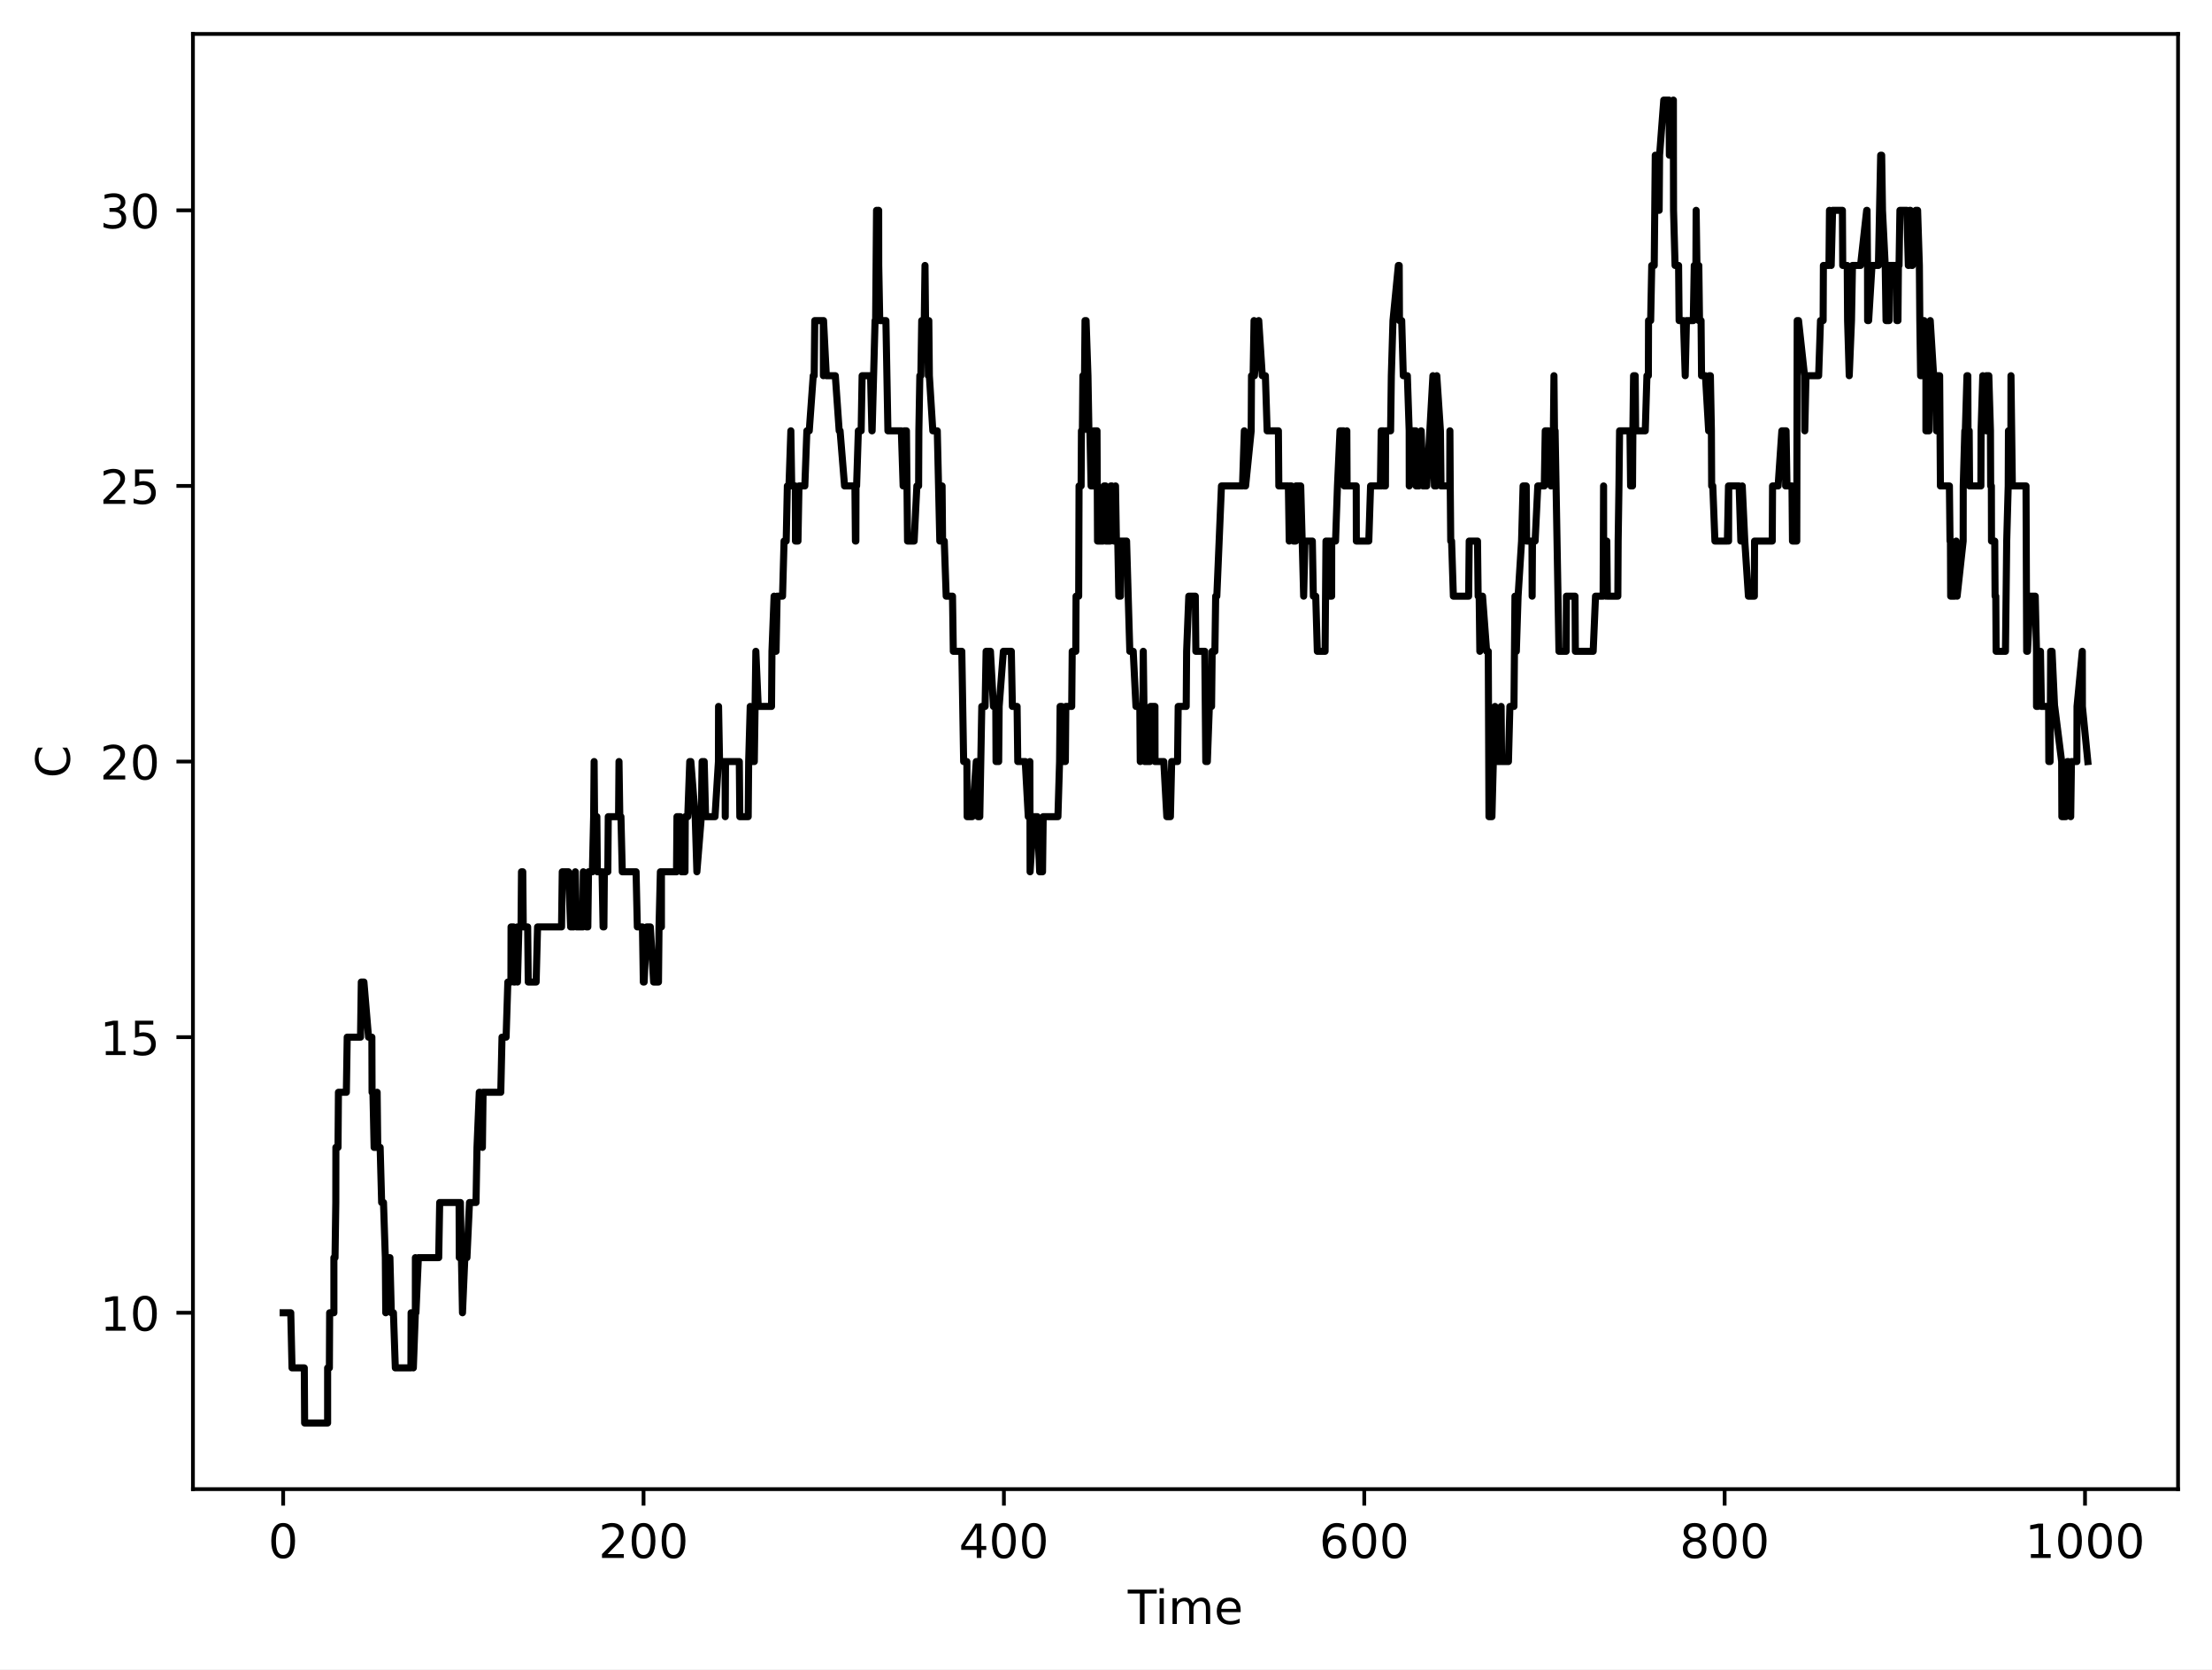
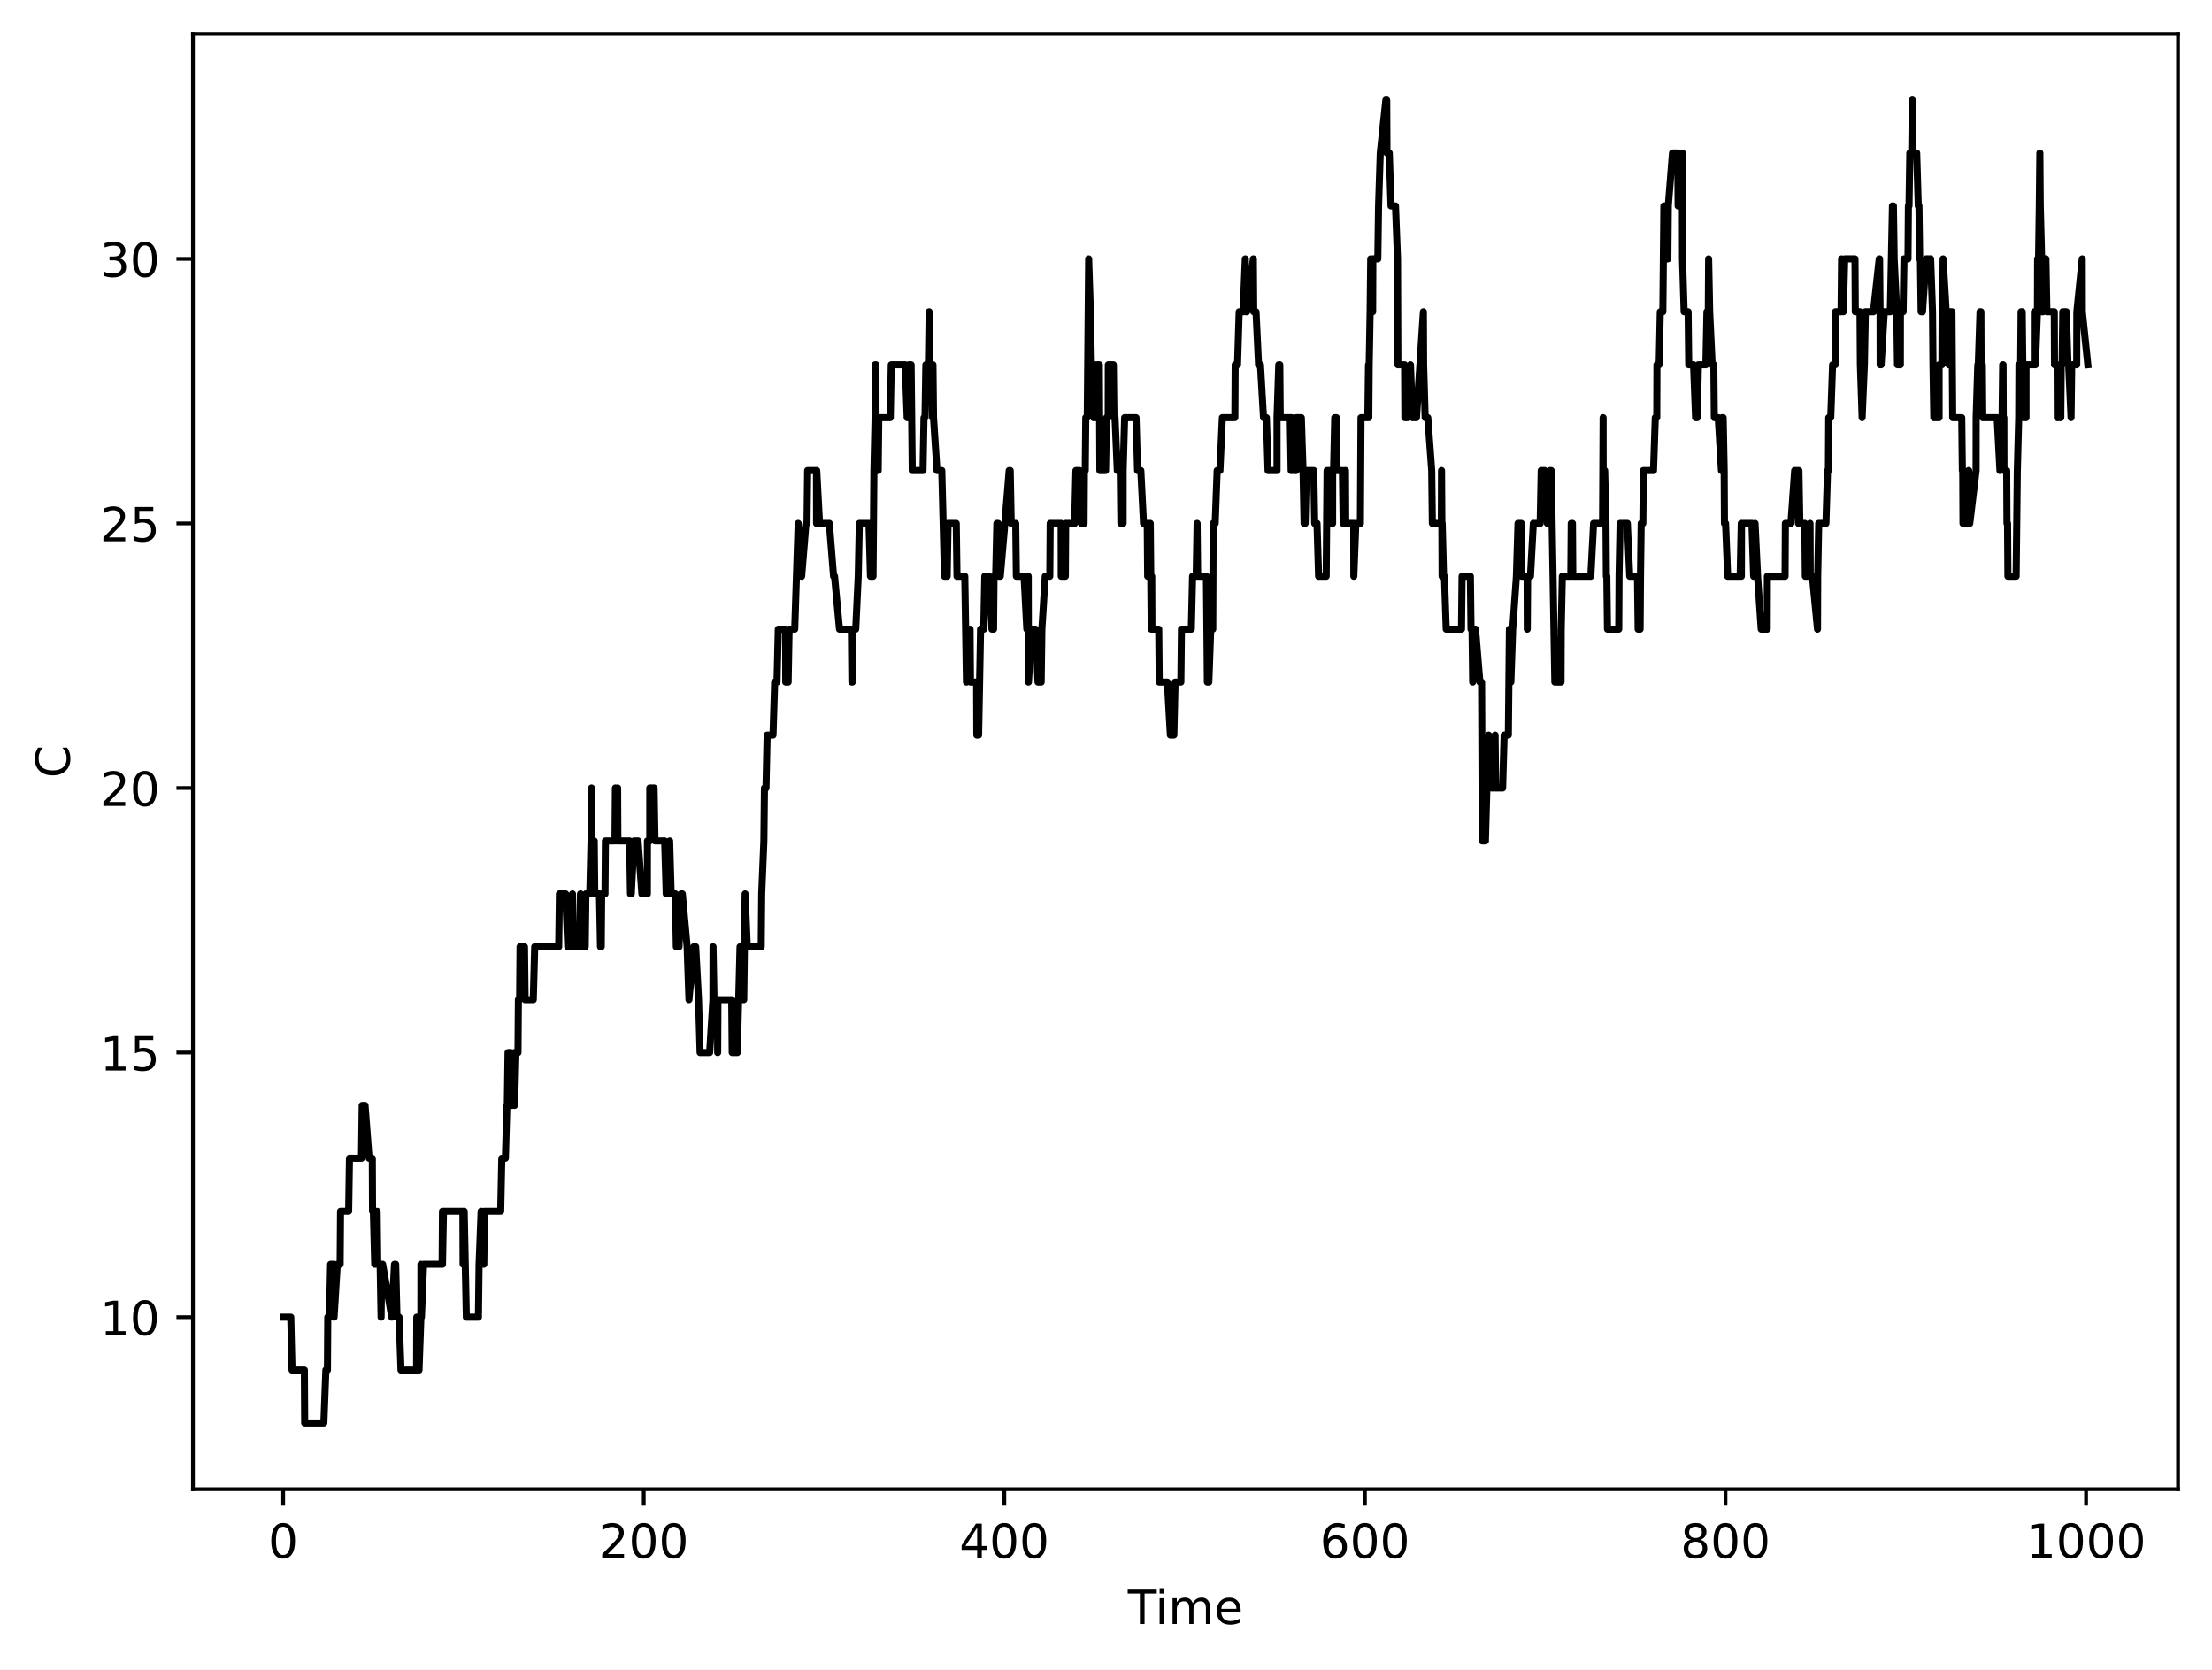
<svg xmlns="http://www.w3.org/2000/svg" xmlns:xlink="http://www.w3.org/1999/xlink" width="469.2pt" height="354pt" viewBox="0 0 469.2 354" version="1.1">
  <defs>
    <style type="text/css">*{stroke-linejoin: round; stroke-linecap: butt}</style>
  </defs>
  <g id="figure_1">
    <g id="patch_1">
      <path d="M 0 354  L 469.2 354  L 469.2 0  L 0 0  z " style="fill: #ffffff" />
    </g>
    <g id="axes_1">
      <g id="patch_2">
        <path d="M 40.925 315.799  L 462 315.799  L 462 7.2  L 40.925 7.2  z " style="fill: #ffffff" />
      </g>
      <g id="matplotlib.axis_1">
        <g id="xtick_1">
          <g id="line2d_1">
            <defs>
-               <path id="mce62ec6d4b" d="M 0 0  L 0 3.5  " style="stroke: #000000; stroke-width: 0.8" />
-             </defs>
-             <g>
-               <use xlink:href="#mce62ec6d4b" x="60.065" y="315.799" style="stroke: #000000; stroke-width: 0.8" />
+               <path id="m2c5a4c6195" d="M 0 0  L 0 3.5  " style="stroke: #000000; stroke-width: 0.8" />
+             </defs>
+             <g>
+               <use xlink:href="#m2c5a4c6195" x="60.065" y="315.799" style="stroke: #000000; stroke-width: 0.8" />
            </g>
          </g>
          <g id="text_1">
            <g transform="translate(56.8835 330.3964) scale(0.1 -0.1)">
              <defs>
                <path id="DejaVuSans-13" d="M 2034 4250  Q 1547 4250 1301 3770  Q 1056 3291 1056 2328  Q 1056 1369 1301 889  Q 1547 409 2034 409  Q 2525 409 2770 889  Q 3016 1369 3016 2328  Q 3016 3291 2770 3770  Q 2525 4250 2034 4250  z M 2034 4750  Q 2819 4750 3233 4129  Q 3647 3509 3647 2328  Q 3647 1150 3233 529  Q 2819 -91 2034 -91  Q 1250 -91 836 529  Q 422 1150 422 2328  Q 422 3509 836 4129  Q 1250 4750 2034 4750  z " transform="scale(0.015625)" />
              </defs>
              <use xlink:href="#DejaVuSans-13" />
            </g>
          </g>
        </g>
        <g id="xtick_2">
          <g id="line2d_2">
            <g>
-               <use xlink:href="#mce62ec6d4b" x="136.505" y="315.799" style="stroke: #000000; stroke-width: 0.8" />
+               <use xlink:href="#m2c5a4c6195" x="136.549" y="315.799" style="stroke: #000000; stroke-width: 0.8" />
            </g>
          </g>
          <g id="text_2">
-             <g transform="translate(126.9608 330.3964) scale(0.1 -0.1)">
+             <g transform="translate(127.0055 330.3964) scale(0.1 -0.1)">
              <defs>
                <path id="DejaVuSans-15" d="M 1228 531  L 3431 531  L 3431 0  L 469 0  L 469 531  Q 828 903 1448 1529  Q 2069 2156 2228 2338  Q 2531 2678 2651 2914  Q 2772 3150 2772 3378  Q 2772 3750 2511 3984  Q 2250 4219 1831 4219  Q 1534 4219 1204 4116  Q 875 4013 500 3803  L 500 4441  Q 881 4594 1212 4672  Q 1544 4750 1819 4750  Q 2544 4750 2975 4387  Q 3406 4025 3406 3419  Q 3406 3131 3298 2873  Q 3191 2616 2906 2266  Q 2828 2175 2409 1742  Q 1991 1309 1228 531  z " transform="scale(0.015625)" />
              </defs>
              <use xlink:href="#DejaVuSans-15" />
              <use xlink:href="#DejaVuSans-13" transform="translate(63.625 0)" />
              <use xlink:href="#DejaVuSans-13" transform="translate(127.25 0)" />
            </g>
          </g>
        </g>
        <g id="xtick_3">
          <g id="line2d_3">
            <g>
-               <use xlink:href="#mce62ec6d4b" x="212.944" y="315.799" style="stroke: #000000; stroke-width: 0.8" />
+               <use xlink:href="#m2c5a4c6195" x="213.034" y="315.799" style="stroke: #000000; stroke-width: 0.8" />
            </g>
          </g>
          <g id="text_3">
-             <g transform="translate(203.4006 330.3964) scale(0.1 -0.1)">
+             <g transform="translate(203.49 330.3964) scale(0.1 -0.1)">
              <defs>
                <path id="DejaVuSans-17" d="M 2419 4116  L 825 1625  L 2419 1625  L 2419 4116  z M 2253 4666  L 3047 4666  L 3047 1625  L 3713 1625  L 3713 1100  L 3047 1100  L 3047 0  L 2419 0  L 2419 1100  L 313 1100  L 313 1709  L 2253 4666  z " transform="scale(0.015625)" />
              </defs>
              <use xlink:href="#DejaVuSans-17" />
              <use xlink:href="#DejaVuSans-13" transform="translate(63.625 0)" />
              <use xlink:href="#DejaVuSans-13" transform="translate(127.25 0)" />
            </g>
          </g>
        </g>
        <g id="xtick_4">
          <g id="line2d_4">
            <g>
-               <use xlink:href="#mce62ec6d4b" x="289.384" y="315.799" style="stroke: #000000; stroke-width: 0.8" />
+               <use xlink:href="#m2c5a4c6195" x="289.518" y="315.799" style="stroke: #000000; stroke-width: 0.8" />
            </g>
          </g>
          <g id="text_4">
-             <g transform="translate(279.8404 330.3964) scale(0.1 -0.1)">
+             <g transform="translate(279.9744 330.3964) scale(0.1 -0.1)">
              <defs>
                <path id="DejaVuSans-19" d="M 2113 2584  Q 1688 2584 1439 2293  Q 1191 2003 1191 1497  Q 1191 994 1439 701  Q 1688 409 2113 409  Q 2538 409 2786 701  Q 3034 994 3034 1497  Q 3034 2003 2786 2293  Q 2538 2584 2113 2584  z M 3366 4563  L 3366 3988  Q 3128 4100 2886 4159  Q 2644 4219 2406 4219  Q 1781 4219 1451 3797  Q 1122 3375 1075 2522  Q 1259 2794 1537 2939  Q 1816 3084 2150 3084  Q 2853 3084 3261 2657  Q 3669 2231 3669 1497  Q 3669 778 3244 343  Q 2819 -91 2113 -91  Q 1303 -91 875 529  Q 447 1150 447 2328  Q 447 3434 972 4092  Q 1497 4750 2381 4750  Q 2619 4750 2861 4703  Q 3103 4656 3366 4563  z " transform="scale(0.015625)" />
              </defs>
              <use xlink:href="#DejaVuSans-19" />
              <use xlink:href="#DejaVuSans-13" transform="translate(63.625 0)" />
              <use xlink:href="#DejaVuSans-13" transform="translate(127.25 0)" />
            </g>
          </g>
        </g>
        <g id="xtick_5">
          <g id="line2d_5">
            <g>
-               <use xlink:href="#mce62ec6d4b" x="365.824" y="315.799" style="stroke: #000000; stroke-width: 0.8" />
+               <use xlink:href="#m2c5a4c6195" x="366.003" y="315.799" style="stroke: #000000; stroke-width: 0.8" />
            </g>
          </g>
          <g id="text_5">
-             <g transform="translate(356.2802 330.3964) scale(0.1 -0.1)">
+             <g transform="translate(356.4589 330.3964) scale(0.1 -0.1)">
              <defs>
                <path id="DejaVuSans-1b" d="M 2034 2216  Q 1584 2216 1326 1975  Q 1069 1734 1069 1313  Q 1069 891 1326 650  Q 1584 409 2034 409  Q 2484 409 2743 651  Q 3003 894 3003 1313  Q 3003 1734 2745 1975  Q 2488 2216 2034 2216  z M 1403 2484  Q 997 2584 770 2862  Q 544 3141 544 3541  Q 544 4100 942 4425  Q 1341 4750 2034 4750  Q 2731 4750 3128 4425  Q 3525 4100 3525 3541  Q 3525 3141 3298 2862  Q 3072 2584 2669 2484  Q 3125 2378 3379 2068  Q 3634 1759 3634 1313  Q 3634 634 3220 271  Q 2806 -91 2034 -91  Q 1263 -91 848 271  Q 434 634 434 1313  Q 434 1759 690 2068  Q 947 2378 1403 2484  z M 1172 3481  Q 1172 3119 1398 2916  Q 1625 2713 2034 2713  Q 2441 2713 2670 2916  Q 2900 3119 2900 3481  Q 2900 3844 2670 4047  Q 2441 4250 2034 4250  Q 1625 4250 1398 4047  Q 1172 3844 1172 3481  z " transform="scale(0.015625)" />
              </defs>
              <use xlink:href="#DejaVuSans-1b" />
              <use xlink:href="#DejaVuSans-13" transform="translate(63.625 0)" />
              <use xlink:href="#DejaVuSans-13" transform="translate(127.25 0)" />
            </g>
          </g>
        </g>
        <g id="xtick_6">
          <g id="line2d_6">
            <g>
-               <use xlink:href="#mce62ec6d4b" x="442.264" y="315.799" style="stroke: #000000; stroke-width: 0.8" />
+               <use xlink:href="#m2c5a4c6195" x="442.487" y="315.799" style="stroke: #000000; stroke-width: 0.8" />
            </g>
          </g>
          <g id="text_6">
-             <g transform="translate(429.5388 330.3964) scale(0.1 -0.1)">
+             <g transform="translate(429.7621 330.3964) scale(0.1 -0.1)">
              <defs>
                <path id="DejaVuSans-14" d="M 794 531  L 1825 531  L 1825 4091  L 703 3866  L 703 4441  L 1819 4666  L 2450 4666  L 2450 531  L 3481 531  L 3481 0  L 794 0  L 794 531  z " transform="scale(0.015625)" />
              </defs>
              <use xlink:href="#DejaVuSans-14" />
              <use xlink:href="#DejaVuSans-13" transform="translate(63.625 0)" />
              <use xlink:href="#DejaVuSans-13" transform="translate(127.25 0)" />
              <use xlink:href="#DejaVuSans-13" transform="translate(190.875 0)" />
            </g>
          </g>
        </g>
        <g id="text_7">
          <g transform="translate(239.2263 344.3972) scale(0.1 -0.1)">
            <defs>
              <path id="DejaVuSans-37" d="M -19 4666  L 3928 4666  L 3928 4134  L 2272 4134  L 2272 0  L 1638 0  L 1638 4134  L -19 4134  L -19 4666  z " transform="scale(0.015625)" />
              <path id="DejaVuSans-4c" d="M 603 3500  L 1178 3500  L 1178 0  L 603 0  L 603 3500  z M 603 4863  L 1178 4863  L 1178 4134  L 603 4134  L 603 4863  z " transform="scale(0.015625)" />
              <path id="DejaVuSans-50" d="M 3328 2828  Q 3544 3216 3844 3400  Q 4144 3584 4550 3584  Q 5097 3584 5394 3201  Q 5691 2819 5691 2113  L 5691 0  L 5113 0  L 5113 2094  Q 5113 2597 4934 2840  Q 4756 3084 4391 3084  Q 3944 3084 3684 2787  Q 3425 2491 3425 1978  L 3425 0  L 2847 0  L 2847 2094  Q 2847 2600 2669 2842  Q 2491 3084 2119 3084  Q 1678 3084 1418 2786  Q 1159 2488 1159 1978  L 1159 0  L 581 0  L 581 3500  L 1159 3500  L 1159 2956  Q 1356 3278 1631 3431  Q 1906 3584 2284 3584  Q 2666 3584 2933 3390  Q 3200 3197 3328 2828  z " transform="scale(0.015625)" />
              <path id="DejaVuSans-48" d="M 3597 1894  L 3597 1613  L 953 1613  Q 991 1019 1311 708  Q 1631 397 2203 397  Q 2534 397 2845 478  Q 3156 559 3463 722  L 3463 178  Q 3153 47 2828 -22  Q 2503 -91 2169 -91  Q 1331 -91 842 396  Q 353 884 353 1716  Q 353 2575 817 3079  Q 1281 3584 2069 3584  Q 2775 3584 3186 3129  Q 3597 2675 3597 1894  z M 3022 2063  Q 3016 2534 2758 2815  Q 2500 3097 2075 3097  Q 1594 3097 1305 2825  Q 1016 2553 972 2059  L 3022 2063  z " transform="scale(0.015625)" />
            </defs>
            <use xlink:href="#DejaVuSans-37" />
            <use xlink:href="#DejaVuSans-4c" transform="translate(58 0)" />
            <use xlink:href="#DejaVuSans-50" transform="translate(85.78125 0)" />
            <use xlink:href="#DejaVuSans-48" transform="translate(183.1875 0)" />
          </g>
        </g>
      </g>
      <g id="matplotlib.axis_2">
        <g id="ytick_1">
          <g id="line2d_7">
            <defs>
-               <path id="m5d2da050d1" d="M 0 0  L -3.5 0  " style="stroke: #000000; stroke-width: 0.8" />
-             </defs>
-             <g>
-               <use xlink:href="#m5d2da050d1" x="40.925" y="278.393" style="stroke: #000000; stroke-width: 0.8" />
+               <path id="m158d557f70" d="M 0 0  L -3.5 0  " style="stroke: #000000; stroke-width: 0.8" />
+             </defs>
+             <g>
+               <use xlink:href="#m158d557f70" x="40.925" y="279.328" style="stroke: #000000; stroke-width: 0.8" />
            </g>
          </g>
          <g id="text_8">
-             <g transform="translate(21.2 282.1917) scale(0.1 -0.1)">
+             <g transform="translate(21.2 283.1268) scale(0.1 -0.1)">
              <use xlink:href="#DejaVuSans-14" />
              <use xlink:href="#DejaVuSans-13" transform="translate(63.625 0)" />
            </g>
          </g>
        </g>
        <g id="ytick_2">
          <g id="line2d_8">
            <g>
-               <use xlink:href="#m5d2da050d1" x="40.925" y="219.946" style="stroke: #000000; stroke-width: 0.8" />
+               <use xlink:href="#m158d557f70" x="40.925" y="223.219" style="stroke: #000000; stroke-width: 0.8" />
            </g>
          </g>
          <g id="text_9">
-             <g transform="translate(21.2 223.7449) scale(0.1 -0.1)">
+             <g transform="translate(21.2 227.0179) scale(0.1 -0.1)">
              <defs>
                <path id="DejaVuSans-18" d="M 691 4666  L 3169 4666  L 3169 4134  L 1269 4134  L 1269 2991  Q 1406 3038 1543 3061  Q 1681 3084 1819 3084  Q 2600 3084 3056 2656  Q 3513 2228 3513 1497  Q 3513 744 3044 326  Q 2575 -91 1722 -91  Q 1428 -91 1123 -41  Q 819 9 494 109  L 494 744  Q 775 591 1075 516  Q 1375 441 1709 441  Q 2250 441 2565 725  Q 2881 1009 2881 1497  Q 2881 1984 2565 2268  Q 2250 2553 1709 2553  Q 1456 2553 1204 2497  Q 953 2441 691 2322  L 691 4666  z " transform="scale(0.015625)" />
              </defs>
              <use xlink:href="#DejaVuSans-14" />
              <use xlink:href="#DejaVuSans-18" transform="translate(63.625 0)" />
            </g>
          </g>
        </g>
        <g id="ytick_3">
          <g id="line2d_9">
            <g>
-               <use xlink:href="#m5d2da050d1" x="40.925" y="161.499" style="stroke: #000000; stroke-width: 0.8" />
+               <use xlink:href="#m158d557f70" x="40.925" y="167.11" style="stroke: #000000; stroke-width: 0.8" />
            </g>
          </g>
          <g id="text_10">
-             <g transform="translate(21.2 165.2982) scale(0.1 -0.1)">
+             <g transform="translate(21.2 170.9091) scale(0.1 -0.1)">
              <use xlink:href="#DejaVuSans-15" />
              <use xlink:href="#DejaVuSans-13" transform="translate(63.625 0)" />
            </g>
          </g>
        </g>
        <g id="ytick_4">
          <g id="line2d_10">
            <g>
-               <use xlink:href="#m5d2da050d1" x="40.925" y="103.053" style="stroke: #000000; stroke-width: 0.8" />
+               <use xlink:href="#m158d557f70" x="40.925" y="111.001" style="stroke: #000000; stroke-width: 0.8" />
            </g>
          </g>
          <g id="text_11">
-             <g transform="translate(21.2 106.8515) scale(0.1 -0.1)">
+             <g transform="translate(21.2 114.8002) scale(0.1 -0.1)">
              <use xlink:href="#DejaVuSans-15" />
              <use xlink:href="#DejaVuSans-18" transform="translate(63.625 0)" />
            </g>
          </g>
        </g>
        <g id="ytick_5">
          <g id="line2d_11">
            <g>
-               <use xlink:href="#m5d2da050d1" x="40.925" y="44.606" style="stroke: #000000; stroke-width: 0.8" />
+               <use xlink:href="#m158d557f70" x="40.925" y="54.893" style="stroke: #000000; stroke-width: 0.8" />
            </g>
          </g>
          <g id="text_12">
-             <g transform="translate(21.2 48.40474) scale(0.1 -0.1)">
+             <g transform="translate(21.2 58.69136) scale(0.1 -0.1)">
              <defs>
                <path id="DejaVuSans-16" d="M 2597 2516  Q 3050 2419 3304 2112  Q 3559 1806 3559 1356  Q 3559 666 3084 287  Q 2609 -91 1734 -91  Q 1441 -91 1130 -33  Q 819 25 488 141  L 488 750  Q 750 597 1062 519  Q 1375 441 1716 441  Q 2309 441 2620 675  Q 2931 909 2931 1356  Q 2931 1769 2642 2001  Q 2353 2234 1838 2234  L 1294 2234  L 1294 2753  L 1863 2753  Q 2328 2753 2575 2939  Q 2822 3125 2822 3475  Q 2822 3834 2567 4026  Q 2313 4219 1838 4219  Q 1578 4219 1281 4162  Q 984 4106 628 3988  L 628 4550  Q 988 4650 1302 4700  Q 1616 4750 1894 4750  Q 2613 4750 3031 4423  Q 3450 4097 3450 3541  Q 3450 3153 3228 2886  Q 3006 2619 2597 2516  z " transform="scale(0.015625)" />
              </defs>
              <use xlink:href="#DejaVuSans-16" />
              <use xlink:href="#DejaVuSans-13" transform="translate(63.625 0)" />
            </g>
          </g>
        </g>
        <g id="text_13">
          <g transform="translate(14.79766 164.9908) rotate(-90) scale(0.1 -0.1)">
            <defs>
              <path id="DejaVuSans-26" d="M 4122 4306  L 4122 3641  Q 3803 3938 3442 4084  Q 3081 4231 2675 4231  Q 1875 4231 1450 3742  Q 1025 3253 1025 2328  Q 1025 1406 1450 917  Q 1875 428 2675 428  Q 3081 428 3442 575  Q 3803 722 4122 1019  L 4122 359  Q 3791 134 3420 21  Q 3050 -91 2638 -91  Q 1578 -91 968 557  Q 359 1206 359 2328  Q 359 3453 968 4101  Q 1578 4750 2638 4750  Q 3056 4750 3426 4639  Q 3797 4528 4122 4306  z " transform="scale(0.015625)" />
            </defs>
            <use xlink:href="#DejaVuSans-26" />
          </g>
        </g>
      </g>
      <g id="line2d_12">
-         <path d="M 60.065 278.393  L 61.677 278.393  L 61.944 290.082  L 64.546 290.082  L 64.616 301.772  L 69.492 301.772  L 69.495 290.082  L 69.867 290.082  L 69.923 278.393  L 70.824 278.393  L 70.825 266.703  L 71.065 266.703  L 71.228 255.014  L 71.247 243.325  L 71.7 243.325  L 71.788 231.635  L 73.467 231.635  L 73.65 219.946  L 76.473 219.946  L 76.639 208.257  L 77.193 208.257  L 78.17 219.946  L 78.881 219.946  L 78.919 231.635  L 79.106 231.635  L 79.355 243.325  L 79.781 243.325  L 79.998 231.635  L 80.129 243.325  L 80.636 243.325  L 80.953 255.014  L 81.345 255.014  L 81.735 266.703  L 81.825 278.393  L 82.45 266.703  L 82.705 266.703  L 83.004 278.393  L 83.454 278.393  L 83.855 290.082  L 87.161 290.082  L 87.199 278.393  L 87.677 290.082  L 88.104 278.393  L 88.111 266.703  L 88.229 278.393  L 88.745 266.703  L 93.056 266.703  L 93.265 255.014  L 97.38 255.014  L 97.421 266.703  L 97.584 266.703  L 97.654 255.014  L 98.101 278.393  L 98.6 266.703  L 99.046 266.703  L 99.586 255.014  L 100.97 255.014  L 101.177 243.325  L 101.662 231.635  L 101.813 231.635  L 102.323 243.325  L 102.468 231.635  L 106.224 231.635  L 106.486 219.946  L 107.352 219.946  L 107.721 208.257  L 108.375 208.257  L 108.403 196.567  L 108.933 196.567  L 109.007 208.257  L 109.197 208.257  L 109.729 196.567  L 109.762 208.257  L 110.069 196.567  L 110.522 196.567  L 110.617 184.878  L 110.888 184.878  L 110.989 196.567  L 111.925 196.567  L 112.05 208.257  L 113.723 208.257  L 114.027 196.567  L 119.113 196.567  L 119.265 184.878  L 120.581 184.878  L 121.038 196.567  L 121.683 196.567  L 122.038 184.878  L 122.3 196.567  L 123.64 196.567  L 123.728 184.878  L 124.414 196.567  L 124.687 196.567  L 124.833 184.878  L 125.653 184.878  L 125.922 173.189  L 126.024 161.499  L 126.117 173.189  L 126.602 173.189  L 126.709 184.878  L 127.705 184.878  L 127.926 196.567  L 128.099 196.567  L 128.195 184.878  L 128.927 184.878  L 129.022 173.189  L 131.205 173.189  L 131.3 161.499  L 131.471 173.189  L 131.711 173.189  L 131.995 184.878  L 134.921 184.878  L 135.187 196.567  L 136.27 196.567  L 136.461 208.257  L 136.632 208.257  L 137.169 196.567  L 137.942 196.567  L 138.65 208.257  L 139.673 208.257  L 139.789 196.567  L 140.078 184.878  L 140.157 184.878  L 140.298 196.567  L 140.3 184.878  L 143.502 184.878  L 143.595 173.189  L 144.285 173.189  L 144.557 184.878  L 145.297 184.878  L 145.359 173.189  L 145.883 173.189  L 146.305 161.499  L 146.537 161.499  L 147.464 173.189  L 147.819 184.878  L 148.766 173.189  L 148.926 161.499  L 149.374 161.499  L 149.668 173.189  L 151.667 173.189  L 152.39 161.499  L 152.416 149.81  L 152.629 161.499  L 153.793 161.499  L 153.837 173.189  L 153.894 161.499  L 156.819 161.499  L 156.927 173.189  L 158.705 173.189  L 158.804 161.499  L 159.135 149.81  L 159.458 161.499  L 160.001 161.499  L 160.327 138.121  L 160.829 149.81  L 163.653 149.81  L 163.745 138.121  L 164.195 126.431  L 164.311 138.121  L 164.614 138.121  L 164.841 126.431  L 165.988 126.431  L 166.313 114.742  L 166.766 114.742  L 167.01 103.053  L 167.354 103.053  L 167.752 91.363  L 167.933 103.053  L 168.706 103.053  L 168.727 114.742  L 169.261 114.742  L 169.476 103.053  L 170.716 103.053  L 171.15 91.363  L 171.657 91.363  L 172.498 79.674  L 172.703 79.674  L 172.826 67.985  L 174.636 67.985  L 174.658 79.674  L 174.687 67.985  L 175.275 79.674  L 177.184 79.674  L 178.004 91.363  L 178.192 91.363  L 179.144 103.053  L 181.343 103.053  L 181.449 114.742  L 181.542 114.742  L 181.571 103.053  L 181.697 103.053  L 182.069 91.363  L 182.663 91.363  L 182.87 79.674  L 184.661 79.674  L 184.943 91.363  L 184.991 91.363  L 185.615 67.985  L 185.735 67.985  L 185.929 44.606  L 186.183 56.295  L 186.201 44.606  L 186.382 44.606  L 186.395 56.295  L 186.609 67.985  L 187.916 67.985  L 188.342 91.363  L 191.189 91.363  L 191.567 103.053  L 191.761 103.053  L 191.81 91.363  L 192.271 91.363  L 192.505 114.742  L 193.905 114.742  L 194.481 103.053  L 194.851 103.053  L 194.905 91.363  L 195.112 79.674  L 195.33 79.674  L 195.512 67.985  L 196.054 67.985  L 196.208 56.295  L 196.324 67.985  L 196.749 67.985  L 196.915 79.674  L 197.016 67.985  L 197.134 79.674  L 197.865 91.363  L 198.813 91.363  L 199.348 114.742  L 199.648 103.053  L 199.832 103.053  L 199.936 114.742  L 200.294 114.742  L 200.702 126.431  L 202.042 126.431  L 202.212 138.121  L 204.015 138.121  L 204.403 161.499  L 205.091 161.499  L 205.146 173.189  L 206.222 173.189  L 207.083 161.499  L 207.394 161.499  L 207.442 173.189  L 207.827 173.189  L 208.254 149.81  L 208.953 149.81  L 209.171 138.121  L 210.087 138.121  L 210.724 149.81  L 211.223 149.81  L 211.274 161.499  L 211.835 161.499  L 211.937 149.81  L 212.829 138.121  L 214.517 138.121  L 214.741 149.81  L 215.742 149.81  L 215.883 161.499  L 217.47 161.499  L 218.113 173.189  L 218.243 173.189  L 218.45 161.499  L 218.5 184.878  L 219.221 173.189  L 220.033 173.189  L 220.531 184.878  L 221.135 184.878  L 221.278 173.189  L 224.402 173.189  L 224.753 161.499  L 224.867 149.81  L 225.194 149.81  L 225.209 161.499  L 225.979 161.499  L 226.077 149.81  L 227.327 149.81  L 227.432 138.121  L 228.192 138.121  L 228.25 126.431  L 228.806 126.431  L 228.884 103.053  L 229.323 103.053  L 229.391 91.363  L 229.593 91.363  L 229.699 79.674  L 230.048 79.674  L 230.15 67.985  L 230.296 79.674  L 230.378 67.985  L 230.774 79.674  L 230.975 91.363  L 231.183 91.363  L 231.438 103.053  L 231.94 103.053  L 232.017 91.363  L 232.259 103.053  L 232.314 91.363  L 232.694 91.363  L 232.804 114.742  L 233.989 114.742  L 234.189 103.053  L 234.518 103.053  L 234.54 114.742  L 235.504 114.742  L 235.623 103.053  L 235.839 103.053  L 236.293 114.742  L 236.571 114.742  L 236.62 103.053  L 236.81 114.742  L 237.097 114.742  L 237.314 126.431  L 237.676 126.431  L 237.686 114.742  L 238.966 114.742  L 239.651 138.121  L 240.371 138.121  L 240.957 149.81  L 241.771 149.81  L 241.867 161.499  L 242.092 149.81  L 242.433 149.81  L 242.508 138.121  L 242.651 149.81  L 242.768 149.81  L 242.818 161.499  L 243.915 161.499  L 244.029 149.81  L 244.982 149.81  L 245.001 161.499  L 246.856 161.499  L 247.499 173.189  L 248.262 173.189  L 248.528 161.499  L 249.775 161.499  L 249.913 149.81  L 251.614 149.81  L 251.701 138.121  L 252.161 126.431  L 253.543 126.431  L 253.662 138.121  L 255.554 138.121  L 255.763 161.499  L 256.098 161.499  L 256.523 149.81  L 256.992 149.81  L 257.12 138.121  L 257.698 138.121  L 257.865 126.431  L 258.108 126.431  L 259.091 103.053  L 263.553 103.053  L 263.94 91.363  L 264.022 103.053  L 264.213 103.053  L 265.396 91.363  L 265.463 79.674  L 265.805 79.674  L 266.001 67.985  L 266.081 79.674  L 266.999 67.985  L 267.749 79.674  L 268.408 79.674  L 268.782 91.363  L 271.17 91.363  L 271.258 103.053  L 273.284 103.053  L 273.465 114.742  L 273.532 103.053  L 273.939 103.053  L 274.358 114.742  L 274.834 114.742  L 274.868 103.053  L 275.902 103.053  L 276.525 126.431  L 276.8 114.742  L 278.368 114.742  L 278.581 126.431  L 279.089 126.431  L 279.426 138.121  L 281.073 138.121  L 281.261 114.742  L 281.584 114.742  L 281.619 126.431  L 281.766 114.742  L 282.035 114.742  L 282.097 126.431  L 282.466 126.431  L 282.479 114.742  L 283.292 114.742  L 283.697 103.053  L 284.233 91.363  L 284.995 91.363  L 285.147 103.053  L 285.517 103.053  L 285.685 91.363  L 285.742 103.053  L 287.68 103.053  L 287.703 114.742  L 290.344 114.742  L 290.72 103.053  L 292.803 103.053  L 292.973 91.363  L 293.031 103.053  L 293.133 91.363  L 293.456 91.363  L 293.486 103.053  L 293.874 103.053  L 293.914 91.363  L 294.969 91.363  L 295.123 79.674  L 295.472 67.985  L 296.614 56.295  L 296.794 56.295  L 296.85 67.985  L 297.325 67.985  L 297.657 79.674  L 298.523 79.674  L 298.91 91.363  L 298.924 103.053  L 298.981 91.363  L 300.3 91.363  L 300.375 103.053  L 300.967 103.053  L 301.455 91.363  L 301.84 103.053  L 302.63 103.053  L 303.946 79.674  L 303.99 91.363  L 304.262 103.053  L 304.648 103.053  L 304.767 79.674  L 305.539 91.363  L 305.669 103.053  L 307.509 103.053  L 307.547 91.363  L 307.618 103.053  L 307.723 114.742  L 307.905 114.742  L 308.281 126.431  L 311.522 126.431  L 311.642 114.742  L 313.403 114.742  L 313.537 126.431  L 313.757 126.431  L 313.896 138.121  L 314.216 126.431  L 314.471 126.431  L 315.339 138.121  L 315.686 138.121  L 315.833 173.189  L 316.462 173.189  L 316.759 161.499  L 316.931 161.499  L 317.11 149.81  L 317.703 161.499  L 318.216 161.499  L 318.415 149.81  L 318.515 161.499  L 319.966 161.499  L 320.269 149.81  L 321.135 149.81  L 321.347 126.431  L 321.392 126.431  L 321.436 138.121  L 321.639 138.121  L 322.009 126.431  L 322.749 114.742  L 323.07 103.053  L 323.739 103.053  L 323.829 114.742  L 324.957 114.742  L 324.992 126.431  L 325.063 114.742  L 325.622 114.742  L 326.192 103.053  L 327.569 103.053  L 327.77 91.363  L 328.456 91.363  L 328.993 103.053  L 329.497 91.363  L 329.62 79.674  L 329.731 91.363  L 329.862 91.363  L 330.679 138.121  L 332.208 138.121  L 332.262 126.431  L 334.081 126.431  L 334.162 138.121  L 337.937 138.121  L 338.435 126.431  L 340.044 126.431  L 340.144 103.053  L 340.155 114.742  L 340.423 114.742  L 340.65 126.431  L 340.723 114.742  L 340.826 114.742  L 340.947 126.431  L 343.169 126.431  L 343.235 114.742  L 343.407 103.053  L 343.539 91.363  L 345.74 91.363  L 345.877 103.053  L 346.282 103.053  L 346.358 91.363  L 346.505 79.674  L 346.851 79.674  L 346.953 91.363  L 348.987 91.363  L 349.342 79.674  L 349.644 79.674  L 349.681 67.985  L 350.13 67.985  L 350.361 56.295  L 350.889 56.295  L 351.109 32.917  L 351.431 32.917  L 351.694 44.606  L 351.933 44.606  L 352.023 32.917  L 352.912 21.227  L 354.026 21.227  L 354.101 32.917  L 354.875 32.917  L 354.953 21.227  L 354.961 32.917  L 354.986 44.606  L 355.308 56.295  L 356.055 56.295  L 356.166 67.985  L 357.081 67.985  L 357.462 79.674  L 357.725 67.985  L 359.173 67.985  L 359.378 56.295  L 359.726 56.295  L 359.779 44.606  L 359.949 56.295  L 360.341 67.985  L 360.343 56.295  L 360.495 67.985  L 360.824 67.985  L 360.924 79.674  L 361.753 79.674  L 362.429 91.363  L 362.561 79.674  L 362.798 79.674  L 363.015 91.363  L 363.07 103.053  L 363.308 103.053  L 363.763 114.742  L 366.404 114.742  L 366.638 103.053  L 366.659 114.742  L 366.691 103.053  L 368.896 103.053  L 369.259 114.742  L 369.504 114.742  L 369.557 103.053  L 370.099 114.742  L 370.867 126.431  L 372.13 126.431  L 372.169 114.742  L 375.923 114.742  L 375.986 103.053  L 377.163 103.053  L 377.959 91.363  L 378.747 91.363  L 378.759 103.053  L 378.855 91.363  L 379.048 103.053  L 380.108 103.053  L 380.215 114.742  L 381.122 114.742  L 381.216 67.985  L 381.499 67.985  L 382.772 79.674  L 382.82 91.363  L 383.079 79.674  L 385.763 79.674  L 386.155 67.985  L 386.716 67.985  L 386.77 56.295  L 387.953 56.295  L 388.062 44.606  L 388.425 56.295  L 388.721 44.606  L 390.805 44.606  L 390.872 56.295  L 391.829 56.295  L 391.903 67.985  L 392.252 79.674  L 392.73 67.985  L 392.937 56.295  L 394.648 56.295  L 395.952 44.606  L 396.029 44.606  L 396.133 56.295  L 396.152 67.985  L 396.369 67.985  L 397.08 56.295  L 398.439 56.295  L 398.921 32.917  L 399.134 32.917  L 399.306 44.606  L 399.885 56.295  L 400.058 67.985  L 400.704 67.985  L 400.719 56.295  L 402.124 56.295  L 402.346 67.985  L 402.587 67.985  L 402.682 56.295  L 402.816 56.295  L 403.003 44.606  L 404.466 44.606  L 404.785 56.295  L 404.926 56.295  L 405.075 44.606  L 405.228 44.606  L 405.477 56.295  L 405.648 56.295  L 406.378 44.606  L 406.754 44.606  L 407.128 56.295  L 407.224 67.985  L 407.391 79.674  L 407.593 79.674  L 407.639 67.985  L 408.132 67.985  L 408.347 79.674  L 408.517 79.674  L 408.517 91.363  L 409.165 91.363  L 409.212 79.674  L 409.358 79.674  L 409.434 67.985  L 410.153 79.674  L 410.535 79.674  L 410.768 91.363  L 410.863 91.363  L 410.946 79.674  L 411.429 79.674  L 411.593 103.053  L 413.5 103.053  L 413.63 114.742  L 413.72 114.742  L 413.769 126.431  L 414.683 126.431  L 414.926 114.742  L 415.138 126.431  L 416.419 114.742  L 416.433 103.053  L 416.766 91.363  L 416.879 91.363  L 417.226 79.674  L 417.407 79.674  L 417.445 91.363  L 417.696 91.363  L 417.78 103.053  L 420.175 103.053  L 420.217 91.363  L 420.578 79.674  L 421.282 91.363  L 421.307 79.674  L 421.859 79.674  L 422.206 91.363  L 422.251 103.053  L 422.405 103.053  L 422.428 114.742  L 423.115 114.742  L 423.188 126.431  L 423.336 126.431  L 423.41 138.121  L 425.39 138.121  L 425.656 114.742  L 425.975 103.053  L 426.025 91.363  L 426.543 91.363  L 426.559 79.674  L 426.851 103.053  L 429.75 103.053  L 429.889 138.121  L 430.063 138.121  L 430.647 126.431  L 431.705 126.431  L 431.974 138.121  L 431.979 149.81  L 432.245 149.81  L 432.265 138.121  L 432.815 138.121  L 433.012 149.81  L 434.543 149.81  L 434.585 161.499  L 434.857 161.499  L 434.98 138.121  L 435.275 138.121  L 435.808 149.81  L 435.834 149.81  L 437.31 161.499  L 437.353 173.189  L 438.185 173.189  L 438.534 161.499  L 438.692 161.499  L 439.229 173.189  L 439.389 161.499  L 440.536 161.499  L 440.567 149.81  L 441.691 138.121  L 441.71 149.81  L 442.86 161.499  L 442.86 161.499  " clip-path="url(#p90ae550bed)" style="fill: none; stroke: #000000; stroke-width: 1.5; stroke-linecap: square" />
+         <path d="M 60.065 279.328  L 61.678 279.328  L 61.945 290.55  L 64.559 290.55  L 64.624 301.772  L 68.692 301.772  L 69.119 290.55  L 69.453 290.55  L 69.523 279.328  L 69.879 279.328  L 70.128 268.106  L 70.855 268.106  L 70.86 279.328  L 71.544 268.106  L 72.147 268.106  L 72.231 256.884  L 73.951 256.884  L 74.123 245.663  L 76.676 245.663  L 76.823 234.441  L 77.428 234.441  L 78.291 245.663  L 78.972 245.663  L 79.018 256.884  L 79.194 256.884  L 79.48 268.106  L 79.72 268.106  L 79.991 256.884  L 80.123 268.106  L 80.631 268.106  L 80.832 279.328  L 80.974 268.106  L 81.162 268.106  L 83.095 279.328  L 83.677 268.106  L 83.927 268.106  L 84.204 279.328  L 84.654 279.328  L 85.055 290.55  L 88.364 290.55  L 88.402 279.328  L 88.88 290.55  L 89.28 279.328  L 89.287 268.106  L 89.396 279.328  L 89.839 268.106  L 93.782 268.106  L 93.857 256.884  L 93.857 268.106  L 94.067 256.884  L 98.184 256.884  L 98.225 268.106  L 98.388 268.106  L 98.458 256.884  L 98.918 279.328  L 101.479 279.328  L 101.618 268.106  L 102.053 256.884  L 102.198 256.884  L 102.625 268.106  L 102.754 256.884  L 106.203 256.884  L 106.437 245.663  L 107.2 245.663  L 107.528 234.441  L 107.607 234.441  L 107.762 223.219  L 108.333 223.219  L 108.423 234.441  L 108.609 234.441  L 109.112 223.219  L 109.144 234.441  L 109.432 223.219  L 109.869 223.219  L 109.958 211.997  L 110.217 211.997  L 110.312 200.776  L 111.248 200.776  L 111.384 211.997  L 113.115 211.997  L 113.419 200.776  L 118.508 200.776  L 118.661 189.554  L 119.977 189.554  L 120.434 200.776  L 121.08 200.776  L 121.435 189.554  L 121.697 200.776  L 123.044 200.776  L 123.128 189.554  L 123.857 200.776  L 124.131 200.776  L 124.276 189.554  L 125.097 189.554  L 125.366 178.332  L 125.469 167.11  L 125.561 178.332  L 126.047 178.332  L 126.154 189.554  L 127.151 189.554  L 127.371 200.776  L 127.532 200.776  L 127.626 189.554  L 128.328 189.554  L 128.416 178.332  L 130.443 178.332  L 130.532 167.11  L 130.689 178.332  L 131.006 167.11  L 131.059 178.332  L 133.544 178.332  L 133.732 189.554  L 133.905 189.554  L 134.477 178.332  L 135.34 178.332  L 136.155 189.554  L 137.316 189.554  L 137.33 178.332  L 137.826 178.332  L 137.829 167.11  L 138.742 167.11  L 138.929 178.332  L 140.987 178.332  L 141.317 189.554  L 141.722 189.554  L 142.043 178.332  L 142.361 189.554  L 143.248 189.554  L 143.457 200.776  L 144.027 200.776  L 144.485 189.554  L 144.737 189.554  L 145.751 200.776  L 146.139 211.997  L 147.177 200.776  L 147.568 200.776  L 148.172 211.997  L 148.499 223.219  L 150.527 223.219  L 151.224 211.997  L 151.249 200.776  L 151.454 211.997  L 152.19 211.997  L 152.229 223.219  L 152.287 211.997  L 155.209 211.997  L 155.312 223.219  L 156.395 223.219  L 156.665 211.997  L 156.689 211.997  L 156.974 200.776  L 157.25 211.997  L 157.759 211.997  L 158.054 189.554  L 158.506 200.776  L 161.465 200.776  L 161.568 189.554  L 162.031 178.332  L 162.153 167.11  L 162.48 167.11  L 162.726 155.888  L 163.967 155.888  L 164.319 144.667  L 164.813 144.667  L 165.081 133.445  L 166.645 133.445  L 166.665 144.667  L 167.176 144.667  L 167.379 133.445  L 168.57 133.445  L 169.307 111.001  L 170.04 122.223  L 170.044 122.223  L 170.956 111.001  L 171.176 111.001  L 171.31 99.78  L 173.188 99.78  L 173.21 111.001  L 173.241 99.78  L 173.84 111.001  L 175.916 111.001  L 176.816 122.223  L 177.021 122.223  L 178.066 133.445  L 180.594 133.445  L 180.701 144.667  L 180.799 144.667  L 180.832 133.445  L 181.513 133.445  L 182.047 122.223  L 182.278 111.001  L 184.321 111.001  L 184.643 122.223  L 185.186 122.223  L 185.373 99.78  L 185.618 88.558  L 185.635 77.336  L 185.806 77.336  L 185.817 88.558  L 186.02 99.78  L 186.278 99.78  L 186.402 88.558  L 188.845 88.558  L 189.05 77.336  L 192.012 77.336  L 192.424 88.558  L 192.673 88.558  L 192.786 77.336  L 193.263 77.336  L 193.503 99.78  L 195.783 99.78  L 195.99 88.558  L 196.209 88.558  L 196.39 77.336  L 196.932 77.336  L 197.087 66.114  L 197.203 77.336  L 197.628 77.336  L 197.794 88.558  L 197.895 77.336  L 198.013 88.558  L 198.751 99.78  L 199.77 99.78  L 200.344 122.223  L 200.906 122.223  L 201.094 111.001  L 202.839 111.001  L 202.995 122.223  L 204.645 122.223  L 205 144.667  L 205.35 133.445  L 205.76 133.445  L 205.848 144.667  L 207.15 144.667  L 207.195 155.888  L 207.574 155.888  L 207.994 133.445  L 208.667 133.445  L 208.883 122.223  L 209.777 122.223  L 210.406 133.445  L 210.744 133.445  L 210.842 122.223  L 211.196 122.223  L 211.452 111.001  L 211.709 111.001  L 211.877 122.223  L 212.176 122.223  L 213.149 111.001  L 214.062 99.78  L 214.278 99.78  L 214.495 111.001  L 215.451 111.001  L 215.589 122.223  L 217.219 122.223  L 217.807 133.445  L 217.933 133.445  L 218.106 122.223  L 218.147 144.667  L 218.849 133.445  L 219.656 133.445  L 220.174 144.667  L 220.846 144.667  L 220.996 133.445  L 221.705 122.223  L 222.677 122.223  L 222.758 111.001  L 225.087 111.001  L 225.106 122.223  L 225.973 122.223  L 226.046 111.001  L 227.945 111.001  L 228.215 99.78  L 228.999 99.78  L 229.379 111.001  L 229.94 111.001  L 230.012 99.78  L 230.195 99.78  L 230.308 88.558  L 230.624 88.558  L 230.923 54.893  L 231.291 66.114  L 231.49 77.336  L 231.695 77.336  L 231.947 88.558  L 232.44 88.558  L 232.516 77.336  L 232.755 88.558  L 232.809 77.336  L 233.183 77.336  L 233.292 99.78  L 234.509 99.78  L 234.719 88.558  L 235.066 88.558  L 235.084 77.336  L 236.158 77.336  L 236.29 88.558  L 236.514 88.558  L 236.995 99.78  L 237.625 99.78  L 237.756 111.001  L 237.836 99.78  L 238.145 99.78  L 238.229 111.001  L 238.234 99.78  L 238.549 88.558  L 240.972 88.558  L 241.292 99.78  L 241.984 99.78  L 242.554 111.001  L 243.345 111.001  L 243.438 122.223  L 243.658 111.001  L 243.989 111.001  L 244.193 133.445  L 244.3 122.223  L 244.343 133.445  L 245.785 133.445  L 245.892 144.667  L 247.616 144.667  L 248.251 155.888  L 248.99 155.888  L 249.252 144.667  L 250.477 144.667  L 250.603 133.445  L 252.694 133.445  L 252.962 122.223  L 253.731 122.223  L 253.926 111.001  L 254.044 122.223  L 255.897 122.223  L 256.099 144.667  L 256.411 144.667  L 256.809 133.445  L 257.247 133.445  L 257.332 111.001  L 257.759 111.001  L 258.178 99.78  L 258.771 99.78  L 259.277 88.558  L 261.934 88.558  L 262 77.336  L 262.494 77.336  L 262.844 66.114  L 263.689 66.114  L 264.144 54.893  L 264.24 66.114  L 264.446 66.114  L 265.852 54.893  L 265.931 66.114  L 266.421 66.114  L 266.958 77.336  L 267.357 77.336  L 268.006 88.558  L 268.622 88.558  L 268.969 99.78  L 270.877 99.78  L 270.878 88.558  L 271.246 77.336  L 271.464 77.336  L 271.558 88.558  L 273.677 88.558  L 273.868 99.78  L 273.989 99.78  L 273.991 88.558  L 274.433 99.78  L 274.933 99.78  L 274.969 88.558  L 276.031 88.558  L 276.396 99.78  L 276.618 111.001  L 276.845 111.001  L 277.117 99.78  L 278.665 99.78  L 278.861 111.001  L 279.361 111.001  L 279.694 122.223  L 281.307 122.223  L 281.493 99.78  L 281.81 99.78  L 281.845 111.001  L 281.99 99.78  L 282.256 99.78  L 282.318 111.001  L 282.664 111.001  L 282.677 99.78  L 282.873 99.78  L 283.118 88.558  L 283.467 88.558  L 283.502 99.78  L 284.747 99.78  L 284.907 111.001  L 285.151 111.001  L 285.23 99.78  L 285.394 99.78  L 285.441 111.001  L 287.144 111.001  L 287.162 122.223  L 287.589 111.001  L 288.557 111.001  L 288.686 88.558  L 290.136 88.558  L 290.28 77.336  L 290.338 88.558  L 290.424 77.336  L 290.624 66.114  L 290.751 54.893  L 290.78 66.114  L 291.159 66.114  L 291.199 54.893  L 292.253 54.893  L 292.412 43.671  L 292.774 32.449  L 293.959 21.227  L 294.142 21.227  L 294.2 32.449  L 294.689 32.449  L 295.055 43.671  L 296.005 43.671  L 296.434 54.893  L 296.512 77.336  L 297.932 77.336  L 297.997 88.558  L 298.641 88.558  L 299.179 77.336  L 299.605 88.558  L 300.456 88.558  L 301.92 66.114  L 301.969 77.336  L 302.297 88.558  L 302.858 88.558  L 303.687 99.78  L 303.827 111.001  L 305.733 111.001  L 305.77 99.78  L 305.841 111.001  L 305.89 122.223  L 305.914 111.001  L 306.203 122.223  L 306.385 122.223  L 306.762 133.445  L 310.005 133.445  L 310.124 122.223  L 311.887 122.223  L 312.021 133.445  L 312.241 133.445  L 312.379 144.667  L 312.718 133.445  L 312.982 133.445  L 313.901 144.667  L 314.269 144.667  L 314.415 178.332  L 315.075 178.332  L 315.387 167.11  L 315.567 167.11  L 315.756 155.888  L 316.383 167.11  L 316.922 167.11  L 317.134 155.888  L 317.239 167.11  L 318.727 167.11  L 319.048 155.888  L 319.941 155.888  L 320.165 133.445  L 320.212 133.445  L 320.258 144.667  L 320.473 144.667  L 320.865 133.445  L 321.651 122.223  L 321.993 111.001  L 322.7 111.001  L 322.796 122.223  L 323.925 122.223  L 323.959 133.445  L 324.035 122.223  L 324.632 122.223  L 325.243 111.001  L 326.696 111.001  L 326.913 99.78  L 327.651 99.78  L 328.228 111.001  L 328.769 99.78  L 329.034 99.78  L 329.806 144.667  L 331.112 144.667  L 331.158 133.445  L 331.394 122.223  L 333.192 122.223  L 333.284 111.001  L 333.541 111.001  L 333.615 122.223  L 337.435 122.223  L 338.025 111.001  L 339.928 111.001  L 340.046 88.558  L 340.059 99.78  L 340.378 99.78  L 340.651 111.001  L 340.736 122.223  L 340.833 122.223  L 340.972 133.445  L 343.363 133.445  L 343.426 122.223  L 343.645 111.001  L 345.188 111.001  L 345.686 122.223  L 347.335 122.223  L 347.474 133.445  L 347.891 133.445  L 347.973 122.223  L 348.122 111.001  L 348.476 111.001  L 348.579 99.78  L 350.735 99.78  L 351.108 88.558  L 351.428 88.558  L 351.464 77.336  L 351.926 77.336  L 352.167 66.114  L 352.715 66.114  L 352.938 43.671  L 353.277 43.671  L 353.54 54.893  L 353.779 54.893  L 353.869 43.671  L 354.759 32.449  L 355.874 32.449  L 355.953 43.671  L 356.768 43.671  L 356.851 32.449  L 356.859 43.671  L 356.887 54.893  L 357.23 66.114  L 358.078 66.114  L 358.204 77.336  L 359.23 77.336  L 359.659 88.558  L 360.015 88.558  L 360.255 77.336  L 361.844 77.336  L 362.068 66.114  L 362.36 66.114  L 362.427 54.893  L 362.65 66.114  L 363.182 77.336  L 363.527 77.336  L 363.634 88.558  L 364.464 88.558  L 365.14 99.78  L 365.273 88.558  L 365.509 88.558  L 365.726 99.78  L 365.782 111.001  L 366.02 111.001  L 366.474 122.223  L 369.117 122.223  L 369.351 111.001  L 369.372 122.223  L 369.404 111.001  L 371.611 111.001  L 371.974 122.223  L 372.219 122.223  L 372.273 111.001  L 372.814 122.223  L 373.583 133.445  L 374.847 133.445  L 374.885 122.223  L 378.642 122.223  L 378.705 111.001  L 379.883 111.001  L 380.679 99.78  L 381.468 99.78  L 381.479 111.001  L 381.576 99.78  L 381.769 111.001  L 382.829 111.001  L 382.936 122.223  L 383.889 122.223  L 383.938 111.001  L 383.984 122.223  L 384.439 122.223  L 385.523 133.445  L 385.564 122.223  L 385.779 111.001  L 387.309 111.001  L 387.655 99.78  L 387.837 99.78  L 387.901 88.558  L 388.331 88.558  L 388.724 77.336  L 389.285 77.336  L 389.339 66.114  L 390.523 66.114  L 390.631 54.893  L 390.995 66.114  L 391.291 54.893  L 393.474 54.893  L 393.54 66.114  L 394.539 66.114  L 394.618 77.336  L 394.988 88.558  L 395.466 77.336  L 395.673 66.114  L 397.385 66.114  L 398.613 54.893  L 398.691 54.893  L 398.791 66.114  L 398.809 77.336  L 399.019 77.336  L 399.688 66.114  L 400.967 66.114  L 401.421 43.671  L 401.622 43.671  L 401.784 54.893  L 402.327 66.114  L 402.489 77.336  L 403.095 77.336  L 403.109 66.114  L 403.686 66.114  L 403.868 54.893  L 404.716 54.893  L 404.804 43.671  L 404.933 43.671  L 405.106 32.449  L 405.512 32.449  L 405.64 21.227  L 405.656 32.449  L 406.563 32.449  L 406.898 43.671  L 407.044 43.671  L 407.195 54.893  L 407.354 54.893  L 407.504 66.114  L 407.791 66.114  L 408.54 54.893  L 409.52 54.893  L 409.92 66.114  L 410.017 77.336  L 410.196 88.558  L 411.316 88.558  L 411.316 77.336  L 411.916 77.336  L 411.959 66.114  L 412.094 66.114  L 412.164 54.893  L 412.821 66.114  L 413.173 66.114  L 413.388 77.336  L 413.481 77.336  L 413.562 66.114  L 414.039 66.114  L 414.198 88.558  L 416.118 88.558  L 416.249 99.78  L 416.329 99.78  L 416.383 111.001  L 417.342 111.001  L 417.59 99.78  L 417.595 99.78  L 417.817 111.001  L 419.161 99.78  L 419.176 88.558  L 419.528 77.336  L 419.63 77.336  L 419.995 66.114  L 420.183 66.114  L 420.223 77.336  L 420.485 77.336  L 420.574 88.558  L 423.625 88.558  L 424.217 99.78  L 424.238 88.558  L 424.677 88.558  L 424.802 77.336  L 424.886 77.336  L 424.923 88.558  L 425.05 88.558  L 425.073 99.78  L 425.652 99.78  L 425.712 111.001  L 425.835 111.001  L 425.909 122.223  L 427.657 122.223  L 427.907 99.78  L 428.203 88.558  L 428.25 77.336  L 428.614 77.336  L 428.707 66.114  L 428.944 66.114  L 429.193 88.558  L 429.752 88.558  L 429.755 77.336  L 431.51 77.336  L 431.515 66.114  L 431.591 77.336  L 431.739 77.336  L 432.175 66.114  L 432.207 54.893  L 432.41 54.893  L 432.568 43.671  L 432.688 32.449  L 432.773 43.671  L 433.066 54.893  L 433.071 66.114  L 433.359 66.114  L 433.374 54.893  L 433.971 54.893  L 434.176 66.114  L 435.748 66.114  L 435.793 77.336  L 436.354 77.336  L 436.396 88.558  L 437.126 88.558  L 437.216 77.336  L 437.408 77.336  L 437.554 66.114  L 438.3 66.114  L 438.648 77.336  L 438.793 77.336  L 439.305 88.558  L 439.444 77.336  L 440.508 77.336  L 440.533 66.114  L 441.674 54.893  L 441.693 66.114  L 442.86 77.336  L 442.86 77.336  " clip-path="url(#p2bd92cbe8d)" style="fill: none; stroke: #000000; stroke-width: 1.5; stroke-linecap: square" />
      </g>
      <g id="patch_3">
        <path d="M 40.925 315.799  L 40.925 7.2  " style="fill: none; stroke: #000000; stroke-width: 0.8; stroke-linejoin: miter; stroke-linecap: square" />
      </g>
      <g id="patch_4">
        <path d="M 462 315.799  L 462 7.2  " style="fill: none; stroke: #000000; stroke-width: 0.8; stroke-linejoin: miter; stroke-linecap: square" />
      </g>
      <g id="patch_5">
        <path d="M 40.925 315.799  L 462 315.799  " style="fill: none; stroke: #000000; stroke-width: 0.8; stroke-linejoin: miter; stroke-linecap: square" />
      </g>
      <g id="patch_6">
        <path d="M 40.925 7.2  L 462 7.2  " style="fill: none; stroke: #000000; stroke-width: 0.8; stroke-linejoin: miter; stroke-linecap: square" />
      </g>
    </g>
  </g>
  <defs>
-     <clipPath id="p90ae550bed">
+     <clipPath id="p2bd92cbe8d">
      <rect x="40.925" y="7.2" width="421.075" height="308.599" />
    </clipPath>
  </defs>
</svg>
